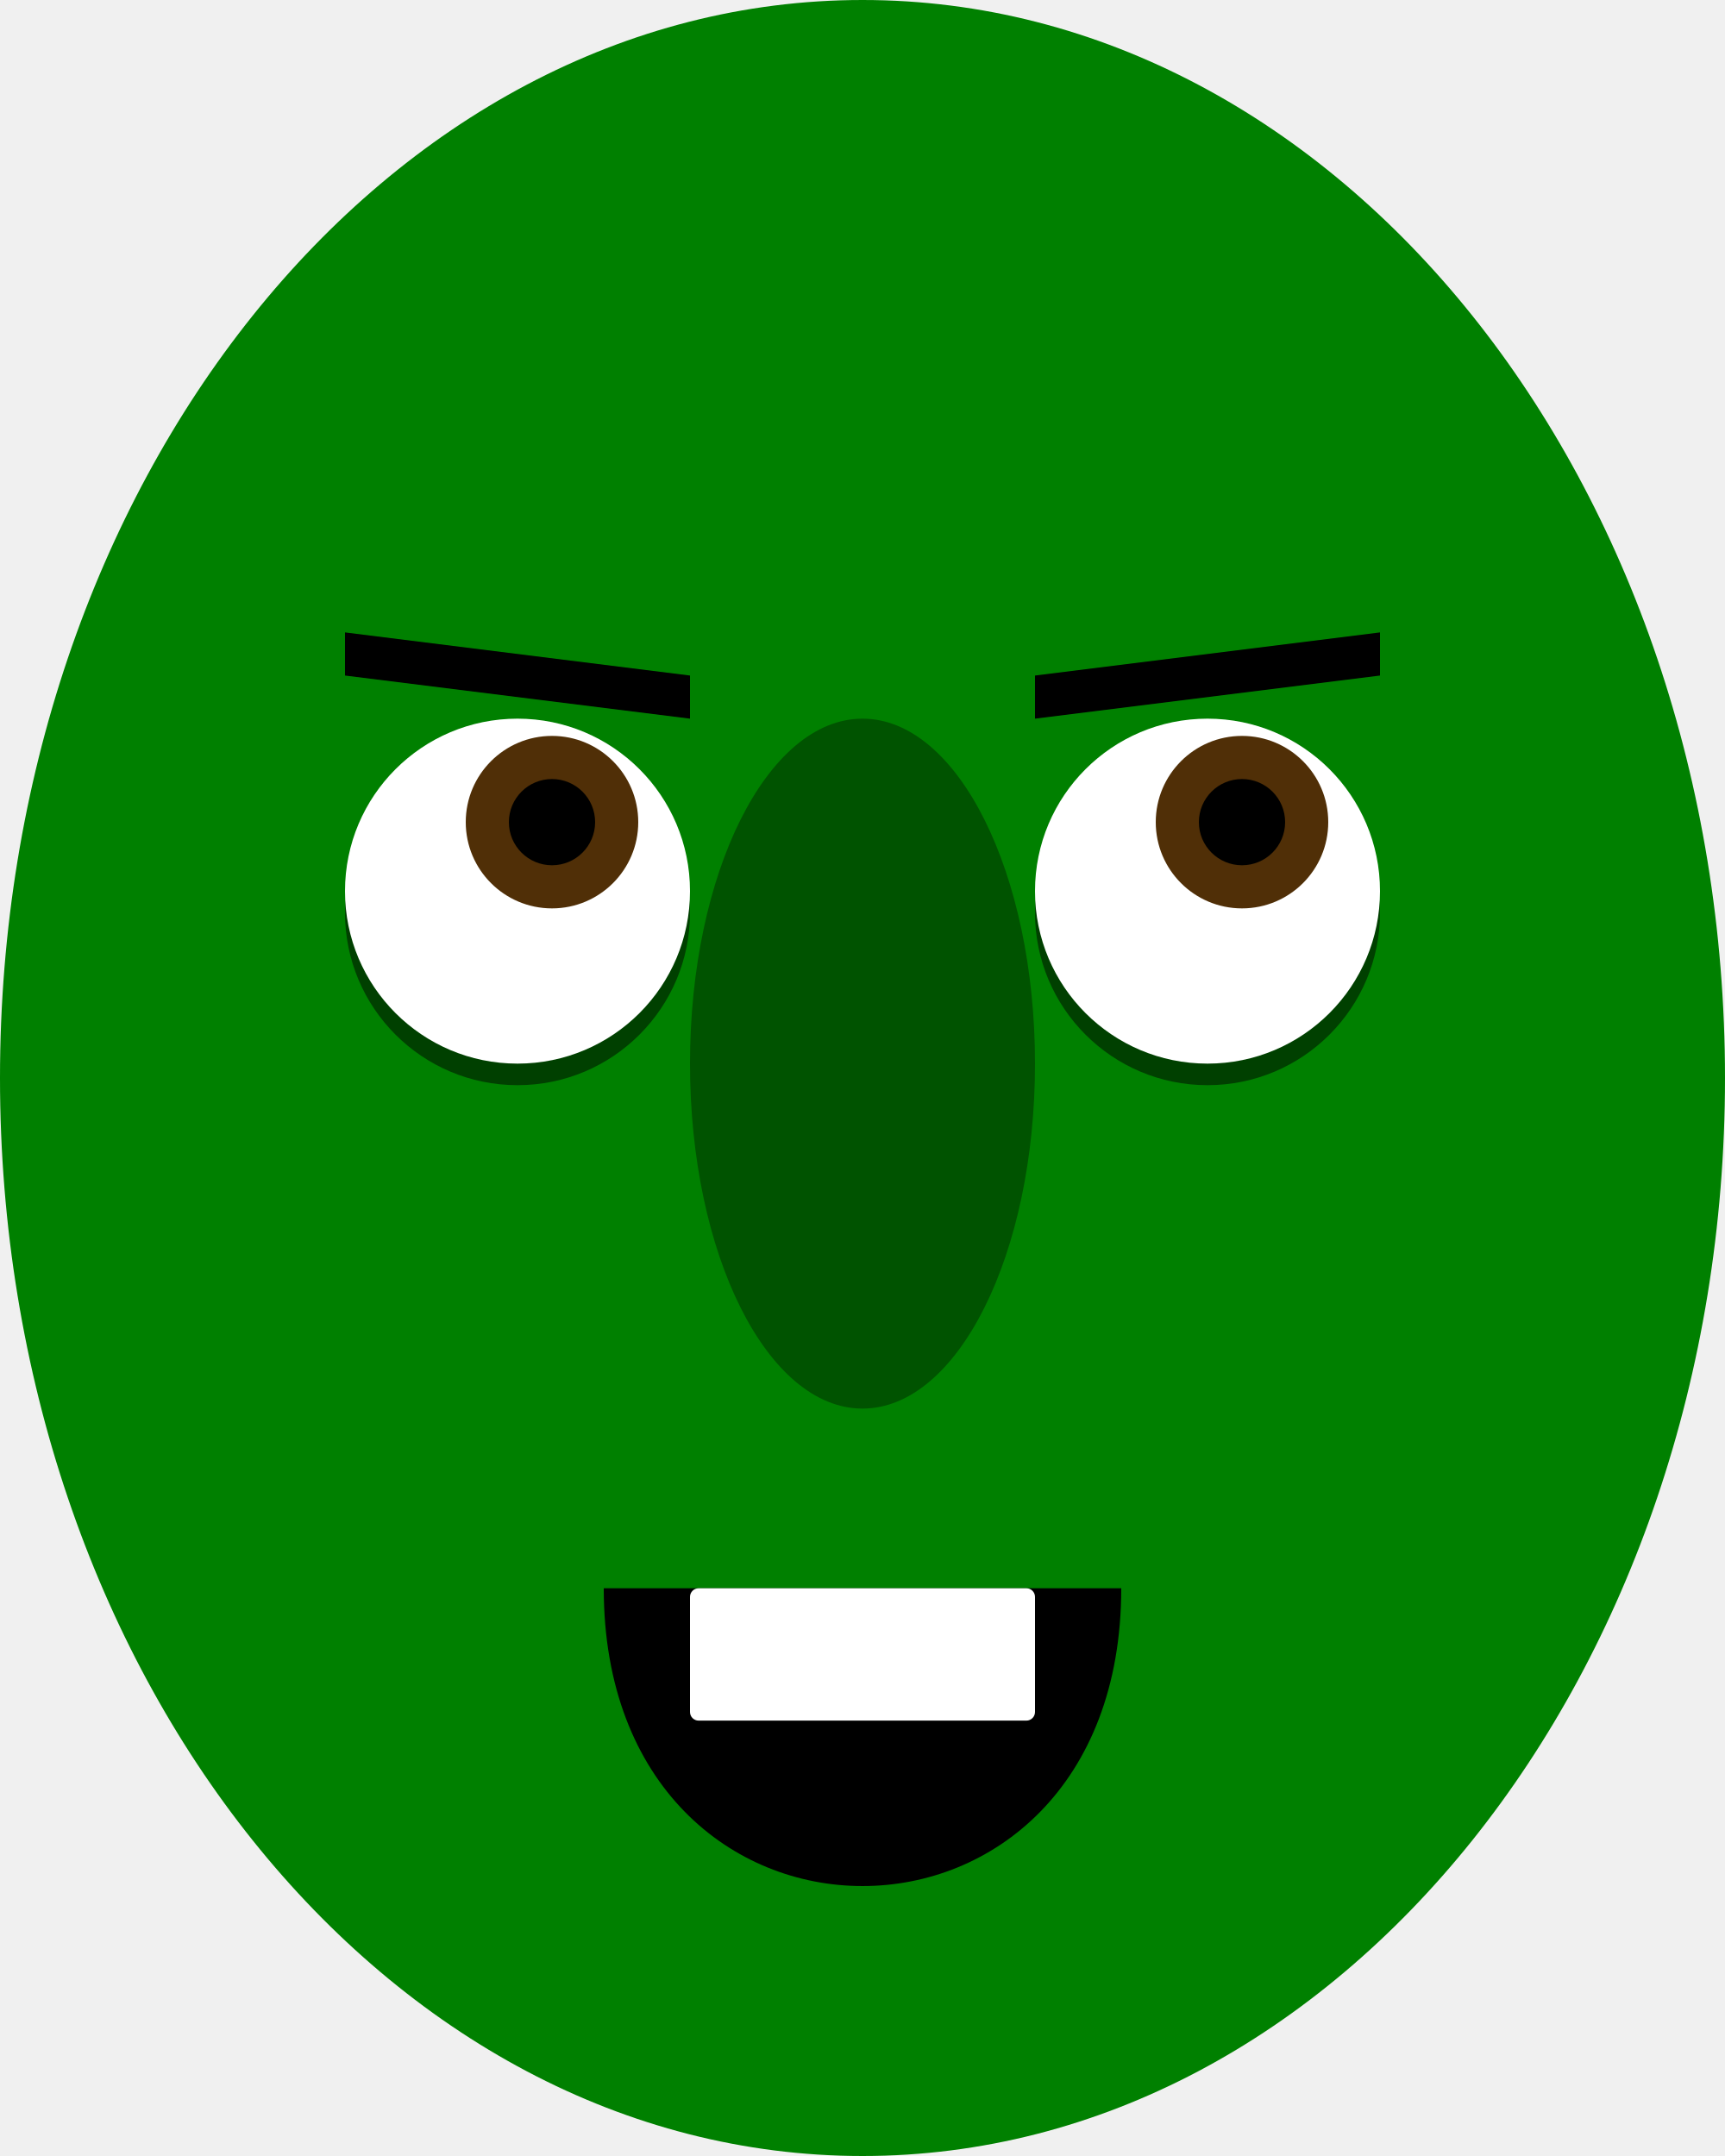
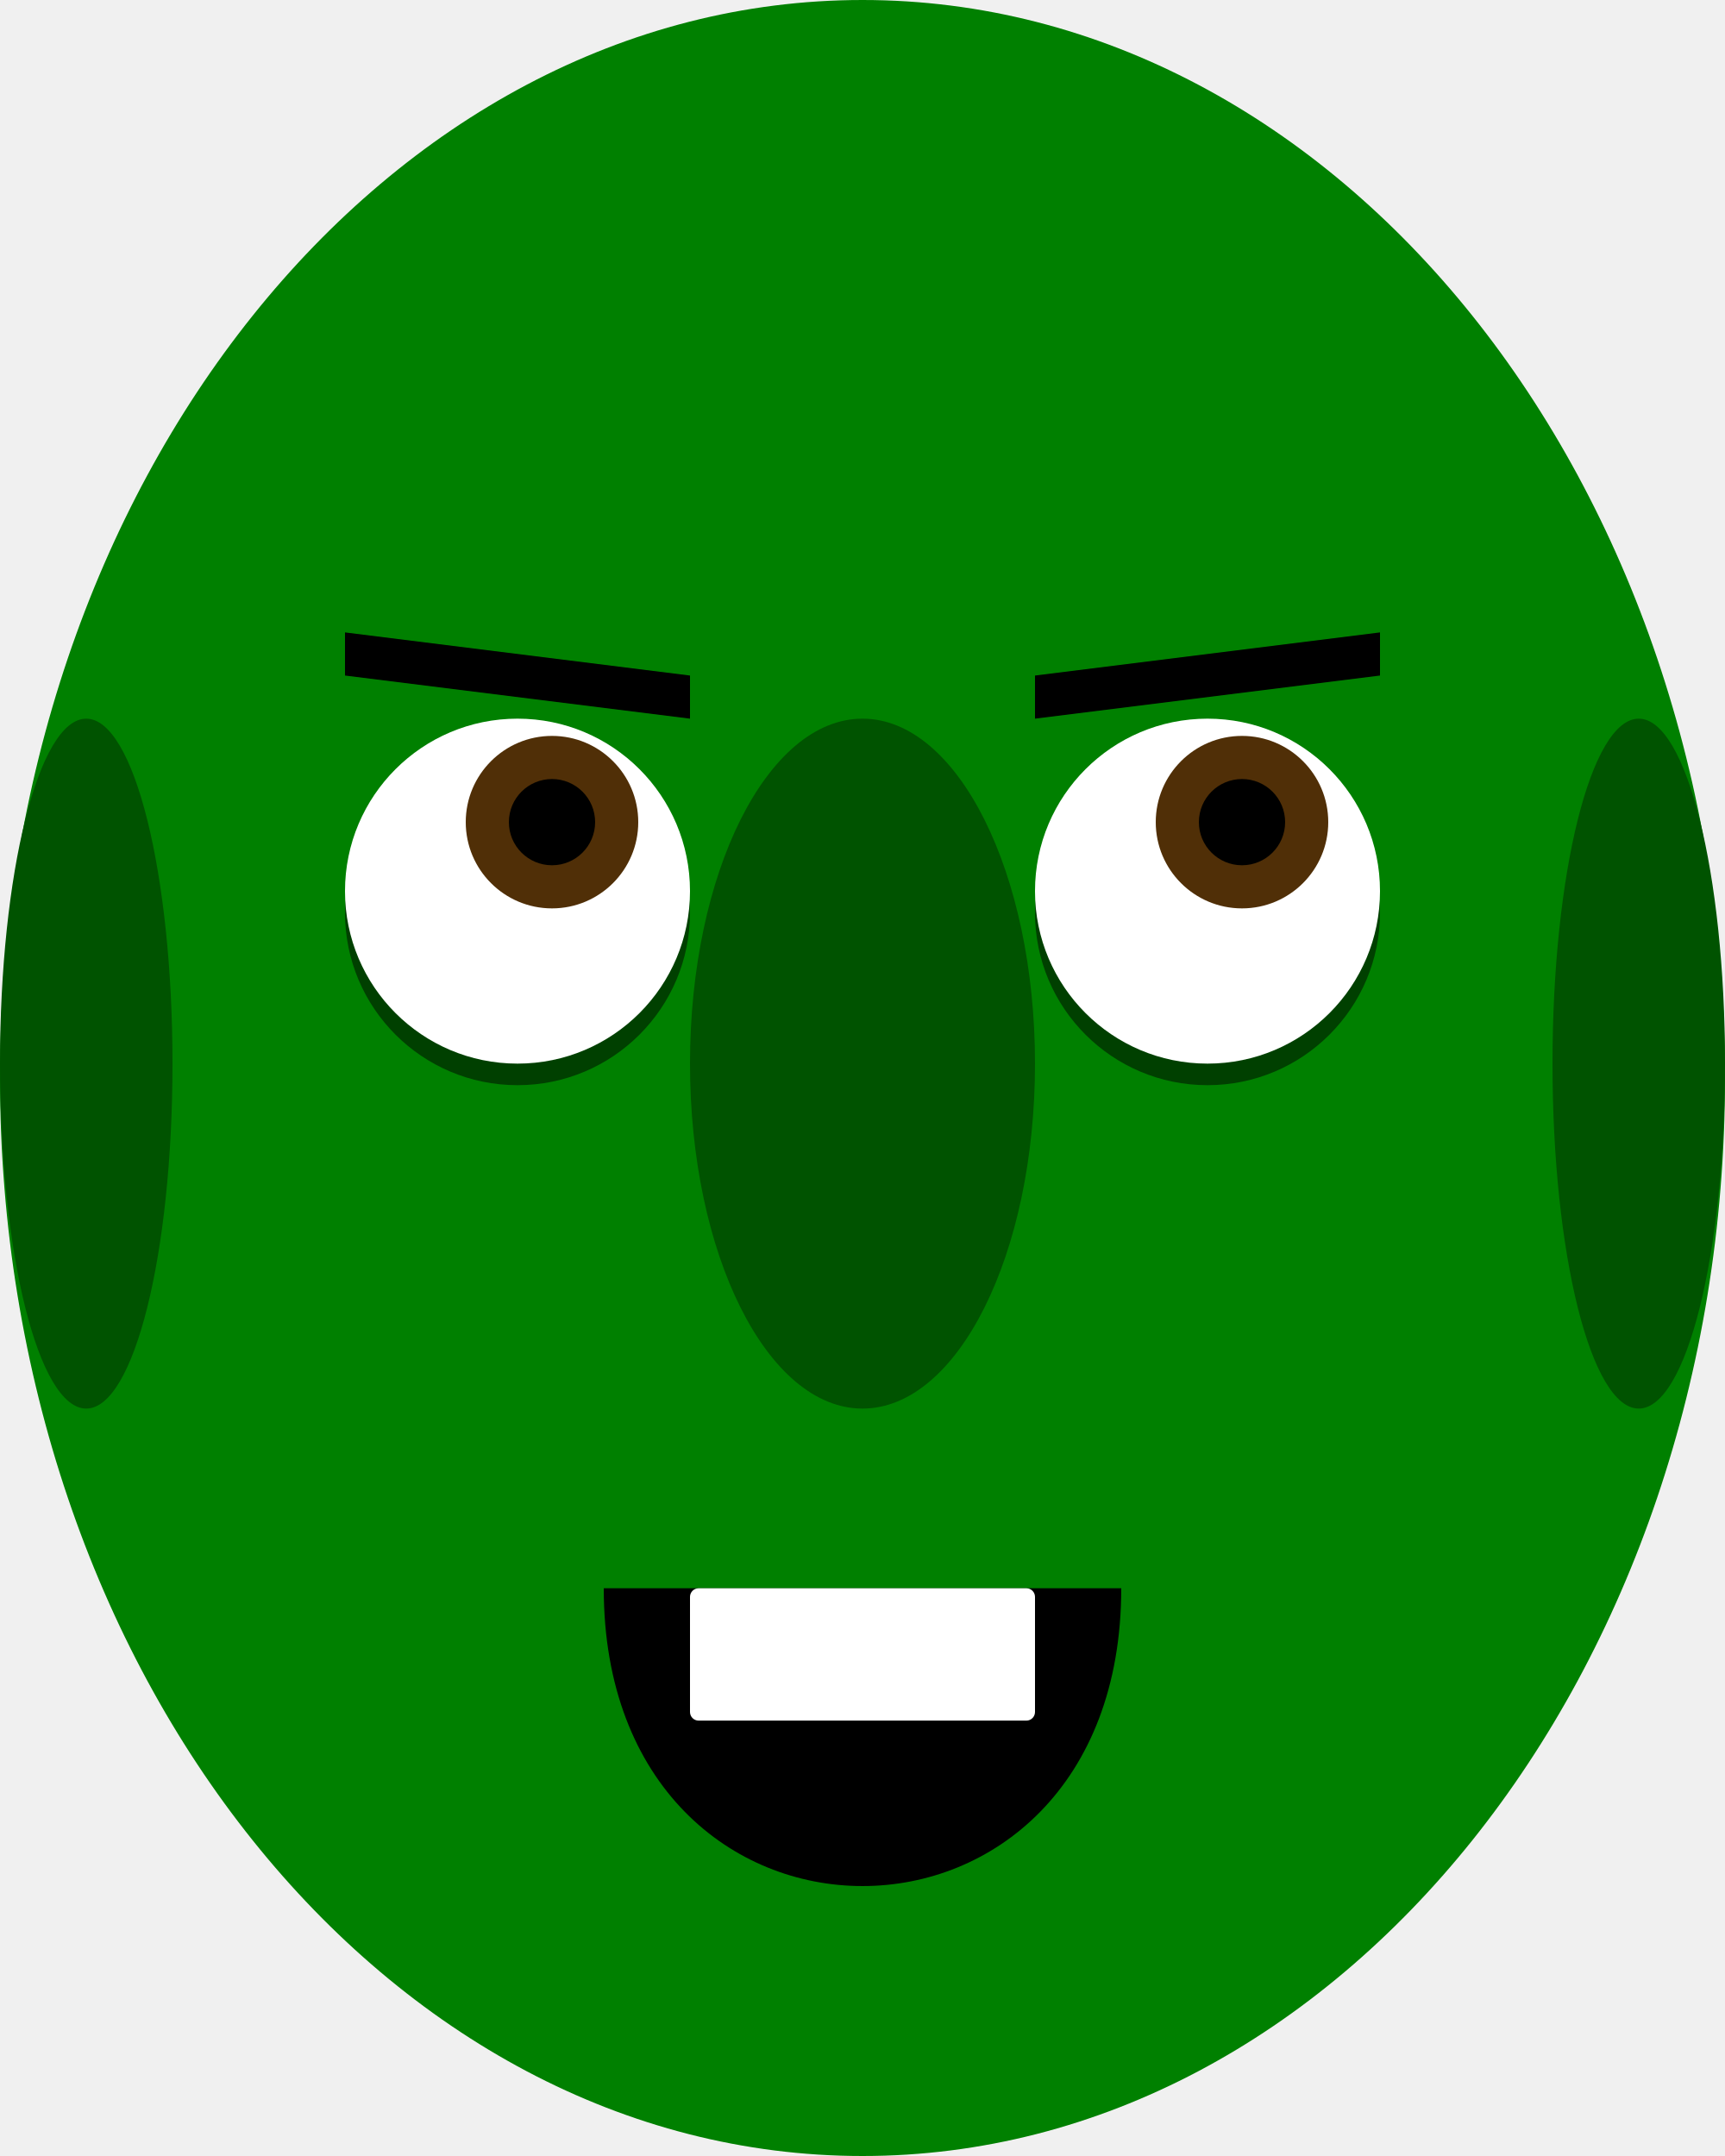
<svg xmlns="http://www.w3.org/2000/svg" viewBox="0 0 80 100">
  <g>
    <ellipse cx="40" cy="50" rx="40" ry="50" style="opacity:1;fill:green" />
    <ellipse cx="40" cy="49.333" rx="8" ry="16" style="opacity:1;fill:#005300" />
    <g>
      <ellipse cx="56" cy="42.333" rx="8" ry="8" style="opacity:0.5;fill:black" />
      <ellipse cx="56" cy="41.333" rx="8" ry="8" style="opacity:1;fill:white" />
      <ellipse cx="57.6" cy="38.133" rx="4" ry="4" style="opacity:1;fill:#502f07" />
      <ellipse cx="57.6" cy="38.133" rx="2" ry="2" style="opacity:1;fill:black" />
    </g>
    <g>
      <ellipse cx="24" cy="42.333" rx="8" ry="8" style="opacity:0.5;fill:black" />
      <ellipse cx="24" cy="41.333" rx="8" ry="8" style="opacity:1;fill:white" />
      <ellipse cx="25.6" cy="38.133" rx="4" ry="4" style="opacity:1;fill:#502f07" />
      <ellipse cx="25.6" cy="38.133" rx="2" ry="2" style="opacity:1;fill:black" />
    </g>
+     <ellipse cx="4" cy="49.333" rx="4" ry="16" style="opacity:1;fill:#005300" />
+     <ellipse cx="76" cy="49.333" rx="4" ry="16" style="opacity:1;fill:#005300" />
    <path d="M16,29.333 L32,31.333 L32,33.333 L16,31.333 z" fill="black" opacity="1" />
    <path d="M48,33.333 L64,31.333 L64,29.333 L48,31.333 z" fill="black" opacity="1" />
    <g>
      <path d="M28,73.667 c0,18.417,24,18.417,24,0 z" fill="black" opacity="1" />
      <g>
        <rect fill="white" height="6.139" rx="0.4" width="16" x="32" y="73.667" />
      </g>
    </g>
  </g>
</svg>
